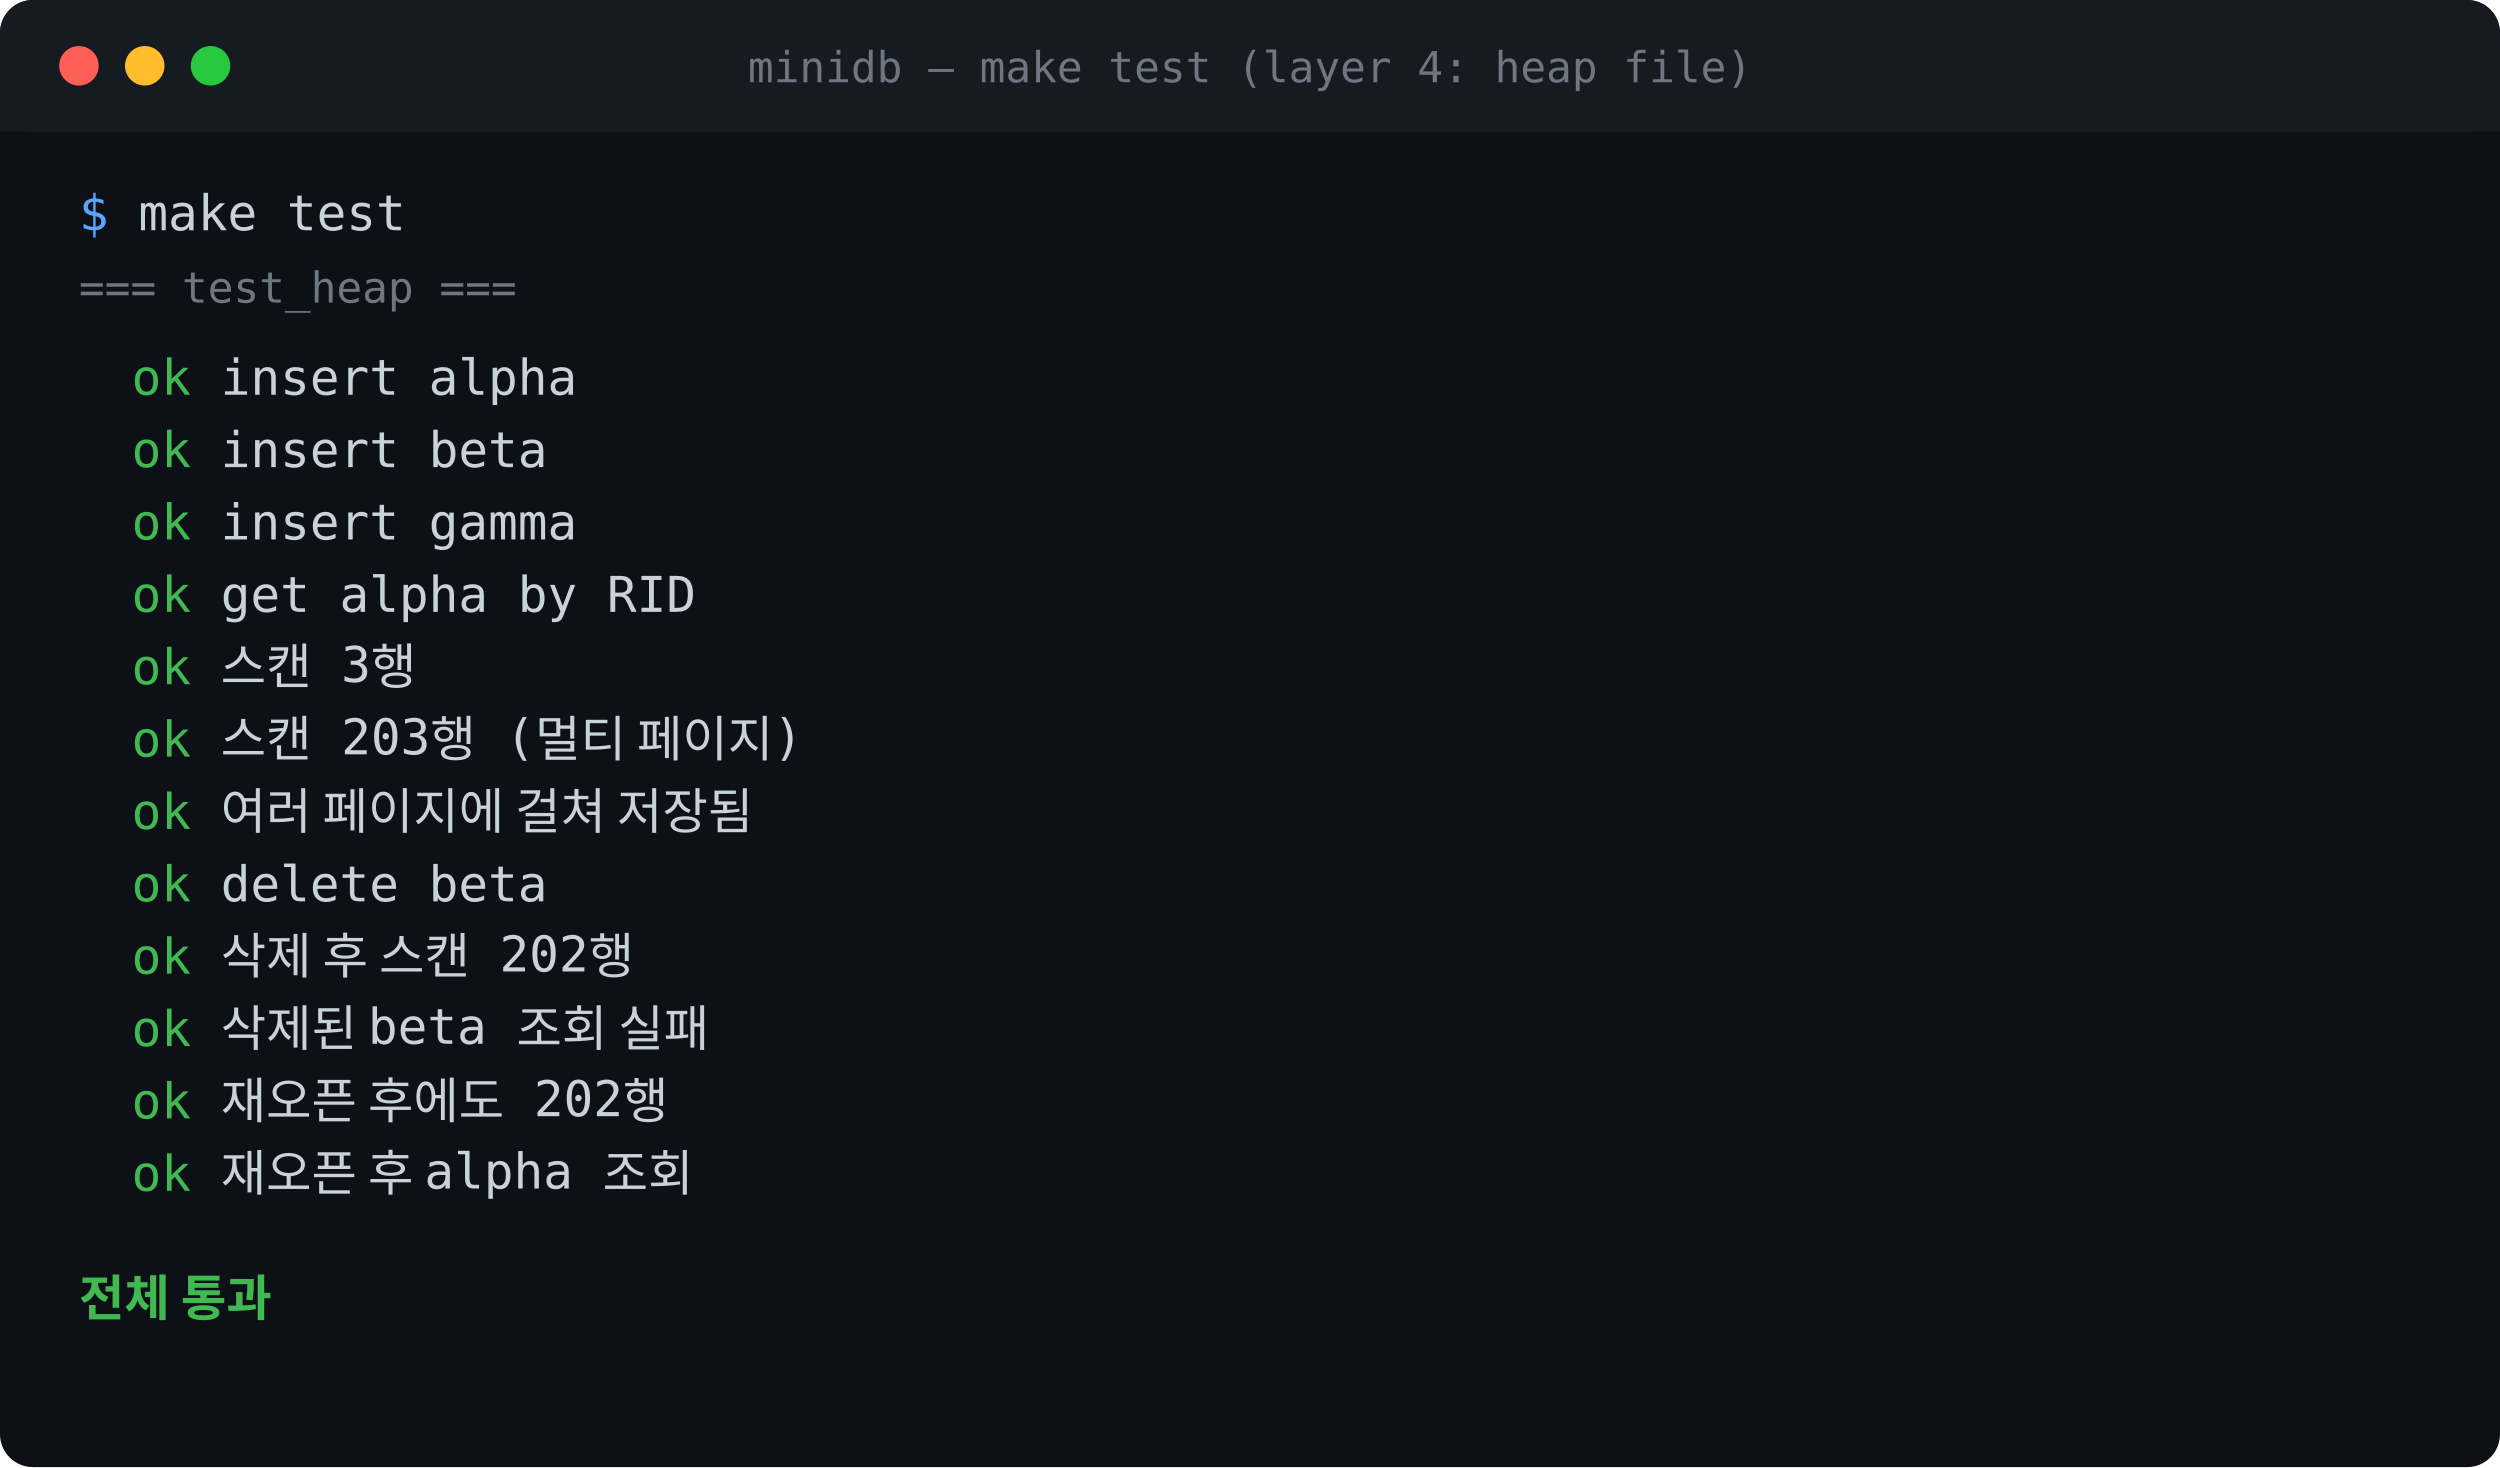
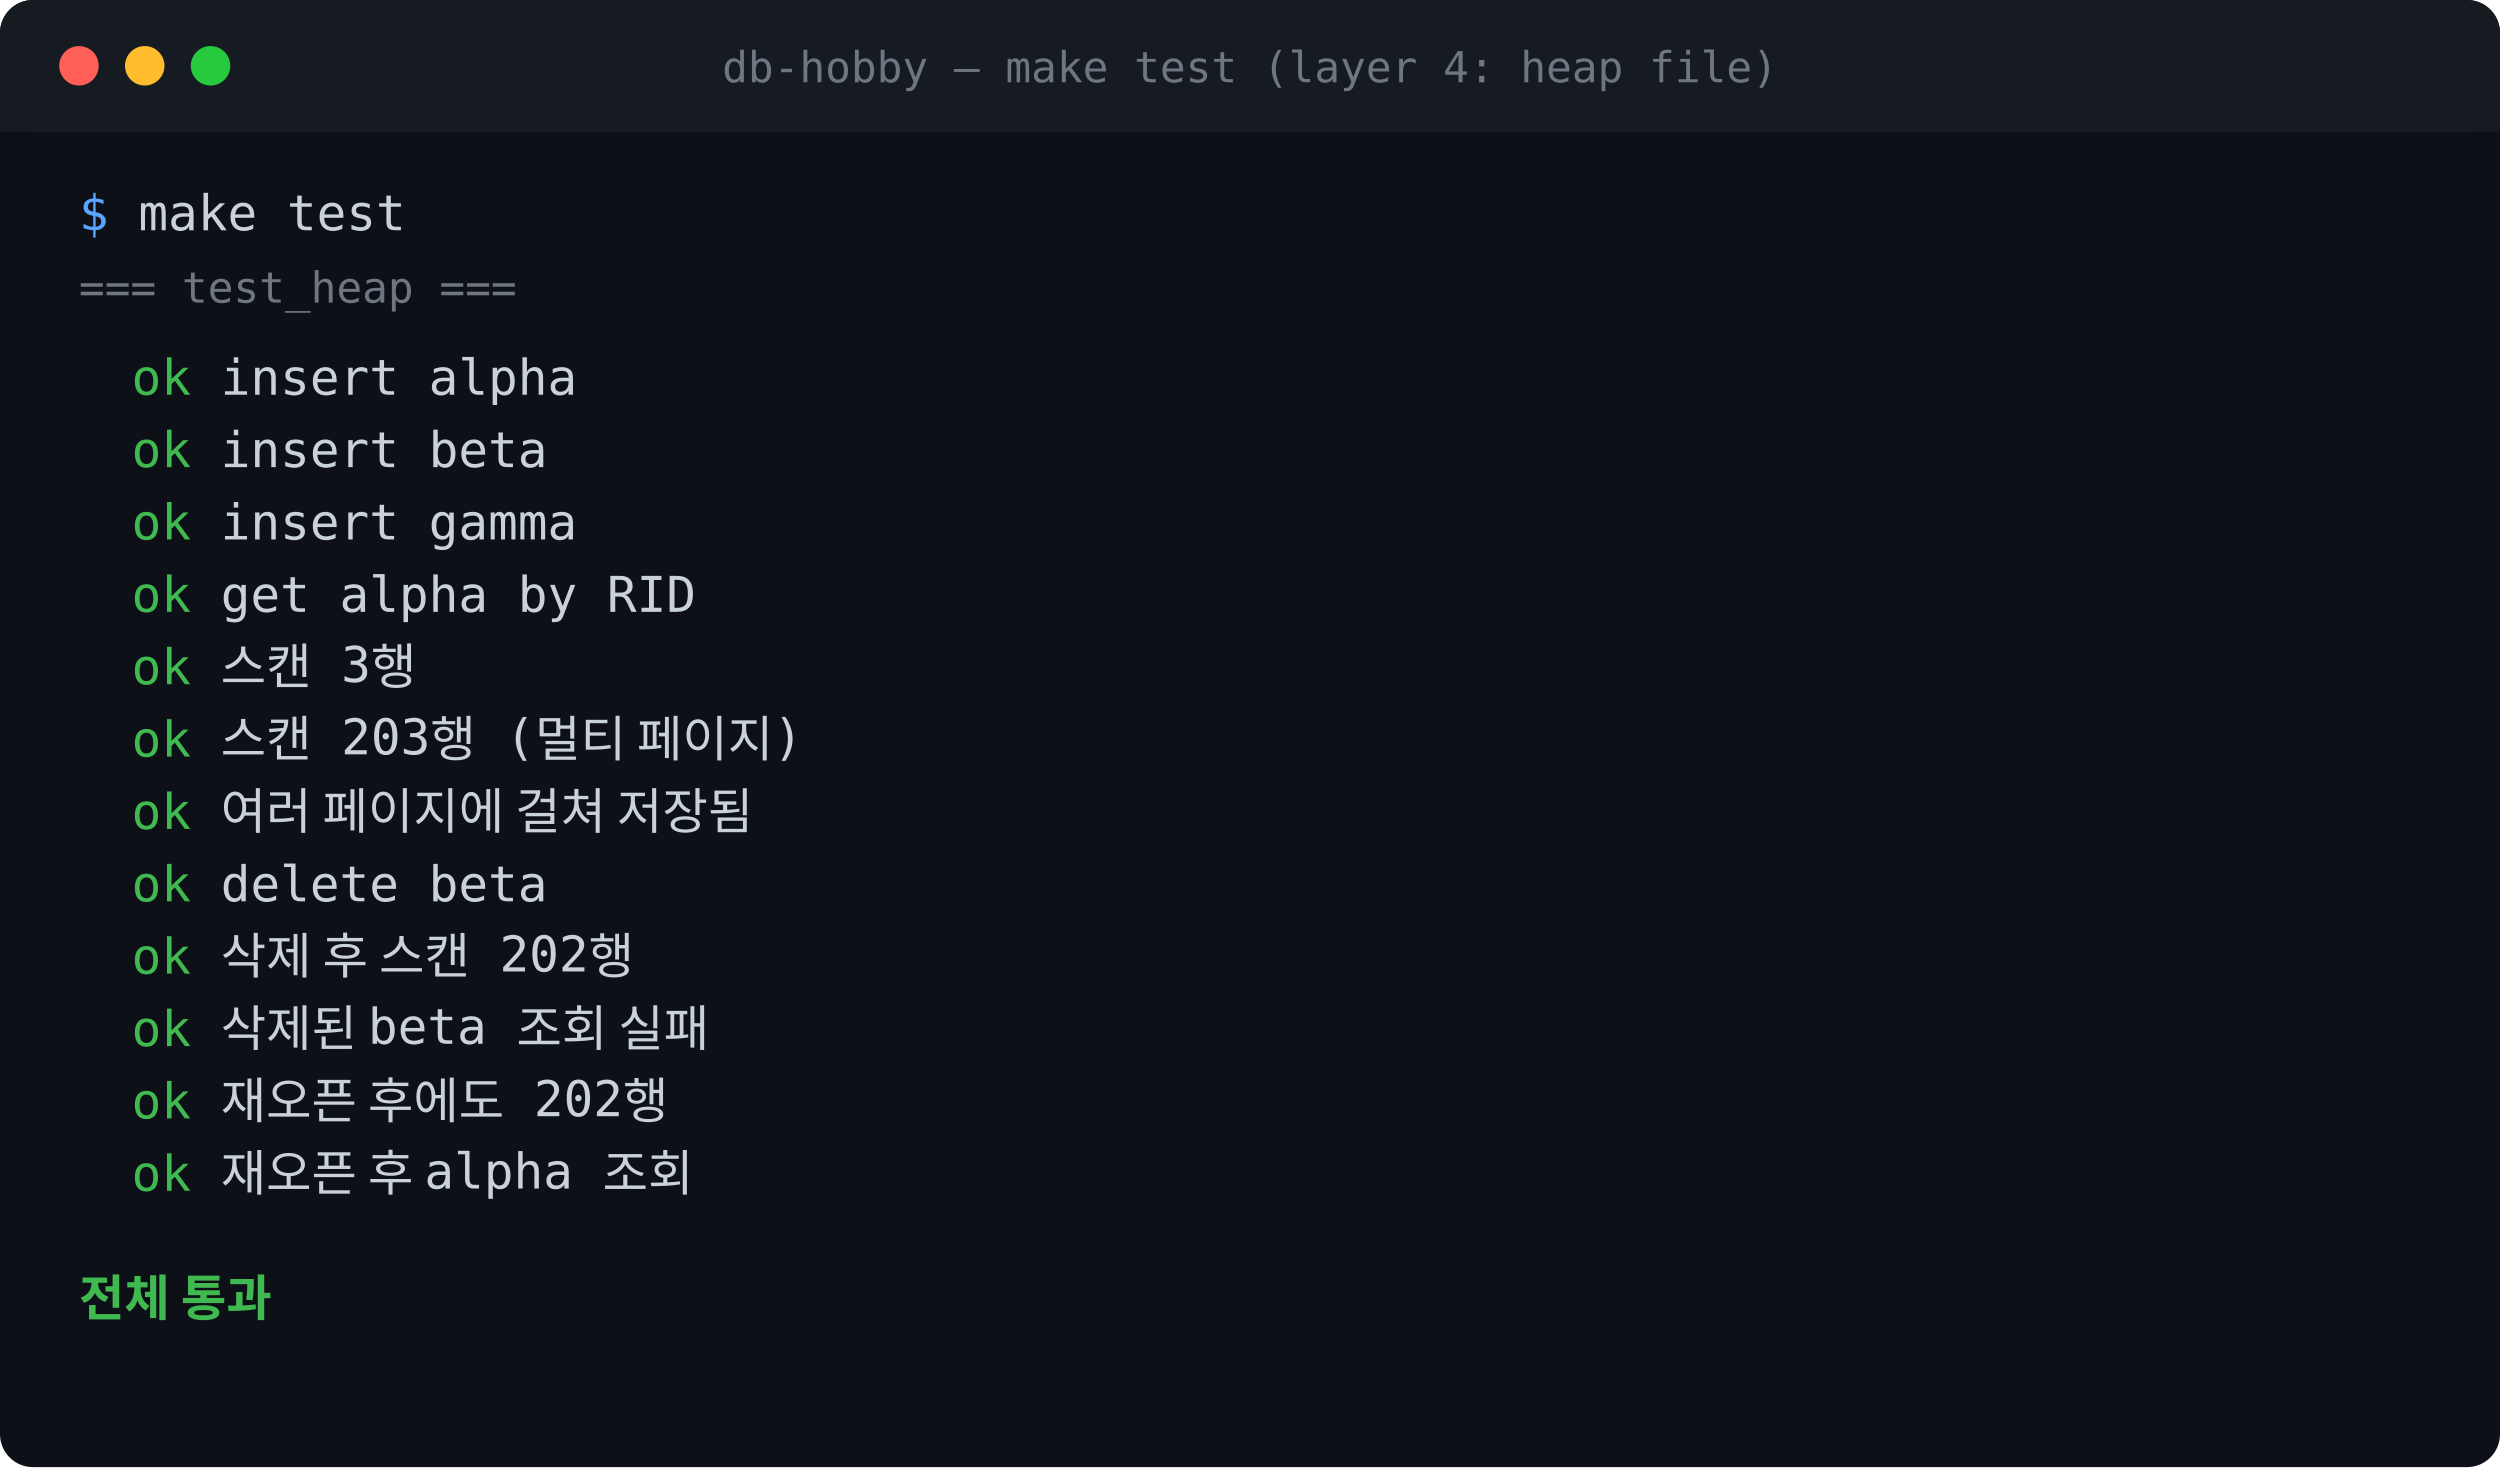
<svg xmlns="http://www.w3.org/2000/svg" width="760" height="446" viewBox="0 0 760 446" font-family="ui-monospace, SFMono-Regular, Menlo, monospace" font-size="15">
  <rect width="760" height="446" rx="10" fill="#0d1117" />
  <rect width="760" height="40" rx="10" fill="#161b22" />
  <rect y="30" width="760" height="10" fill="#161b22" />
  <circle cx="24" cy="20" r="6" fill="#ff5f56" />
  <circle cx="44" cy="20" r="6" fill="#ffbd2e" />
  <circle cx="64" cy="20" r="6" fill="#27c93f" />
-   <text x="380" y="25" text-anchor="middle" fill="#6e7681" font-size="13">minidb — make test (layer 4: heap file)</text>
+   <text x="380" y="25" text-anchor="middle" fill="#6e7681" font-size="13">db-hobby — make test (layer 4: heap file)</text>
  <text x="24" y="70" fill="#c9d1d9">
    <tspan fill="#58a6ff">$</tspan> make test</text>
  <text x="24" y="92" fill="#6e7681" font-size="13">=== test_heap ===</text>
  <g>
    <text x="40" y="120">
      <tspan fill="#3fb950">ok</tspan>
      <tspan fill="#c9d1d9">insert alpha</tspan>
    </text>
    <text x="40" y="142">
      <tspan fill="#3fb950">ok</tspan>
      <tspan fill="#c9d1d9">insert beta</tspan>
    </text>
    <text x="40" y="164">
      <tspan fill="#3fb950">ok</tspan>
      <tspan fill="#c9d1d9">insert gamma</tspan>
    </text>
    <text x="40" y="186">
      <tspan fill="#3fb950">ok</tspan>
      <tspan fill="#c9d1d9">get alpha by RID</tspan>
    </text>
    <text x="40" y="208">
      <tspan fill="#3fb950">ok</tspan>
      <tspan fill="#c9d1d9">스캔 3행</tspan>
    </text>
    <text x="40" y="230">
      <tspan fill="#3fb950">ok</tspan>
      <tspan fill="#c9d1d9">스캔 203행 (멀티 페이지)</tspan>
    </text>
    <text x="40" y="252">
      <tspan fill="#3fb950">ok</tspan>
      <tspan fill="#c9d1d9">여러 페이지에 걸쳐 저장됨</tspan>
    </text>
    <text x="40" y="274">
      <tspan fill="#3fb950">ok</tspan>
      <tspan fill="#c9d1d9">delete beta</tspan>
    </text>
    <text x="40" y="296">
      <tspan fill="#3fb950">ok</tspan>
      <tspan fill="#c9d1d9">삭제 후 스캔 202행</tspan>
    </text>
    <text x="40" y="318">
      <tspan fill="#3fb950">ok</tspan>
      <tspan fill="#c9d1d9">삭제된 beta 조회 실패</tspan>
    </text>
    <text x="40" y="340">
      <tspan fill="#3fb950">ok</tspan>
      <tspan fill="#c9d1d9">재오픈 후에도 202행</tspan>
    </text>
    <text x="40" y="362">
      <tspan fill="#3fb950">ok</tspan>
      <tspan fill="#c9d1d9">재오픈 후 alpha 조회</tspan>
    </text>
  </g>
  <text x="24" y="400" fill="#3fb950" font-weight="700">전체 통과</text>
</svg>
